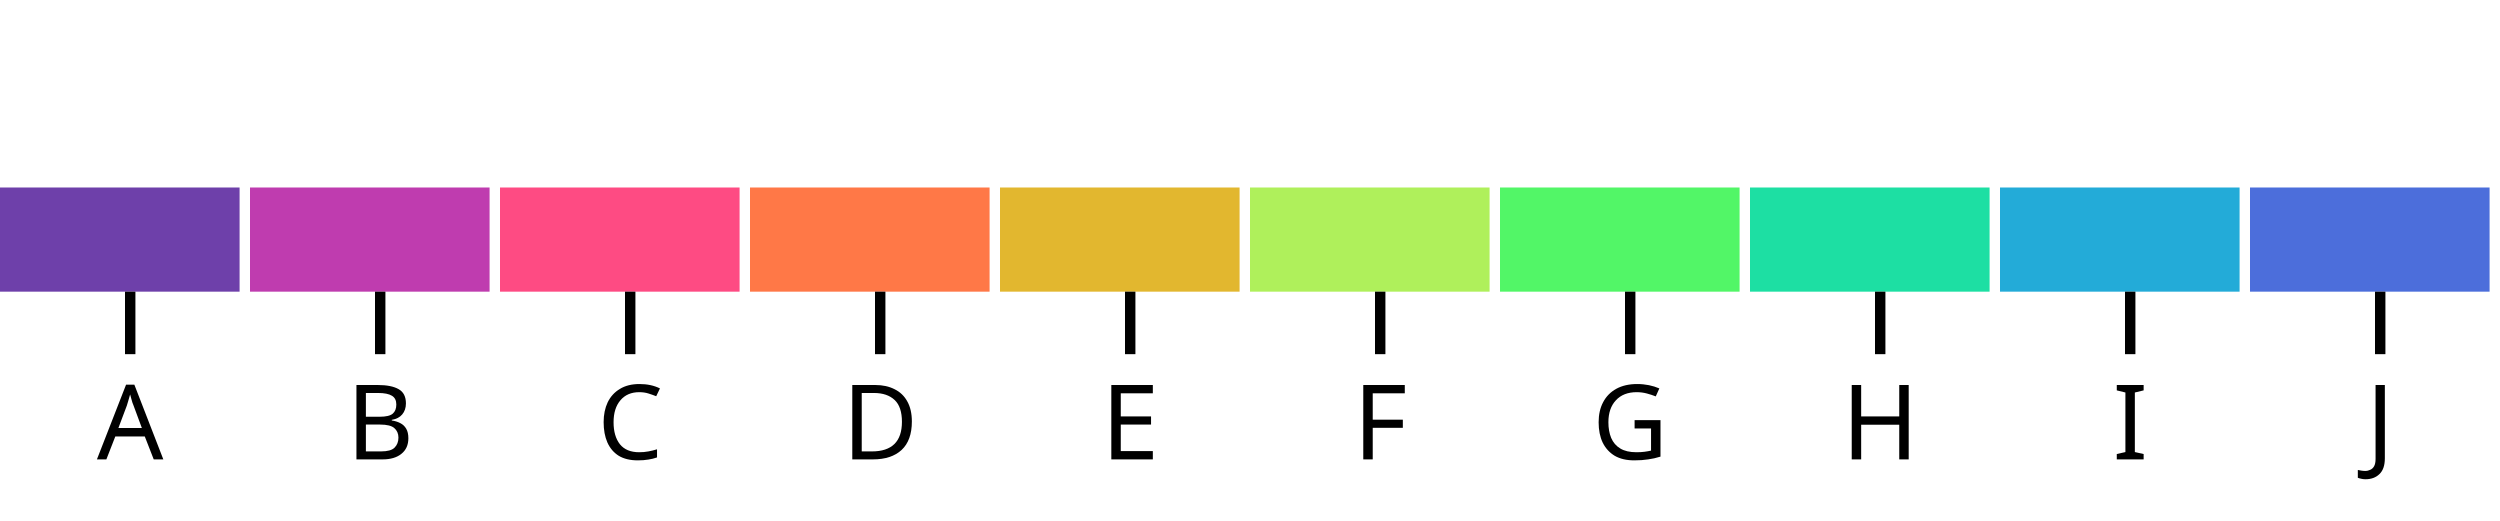
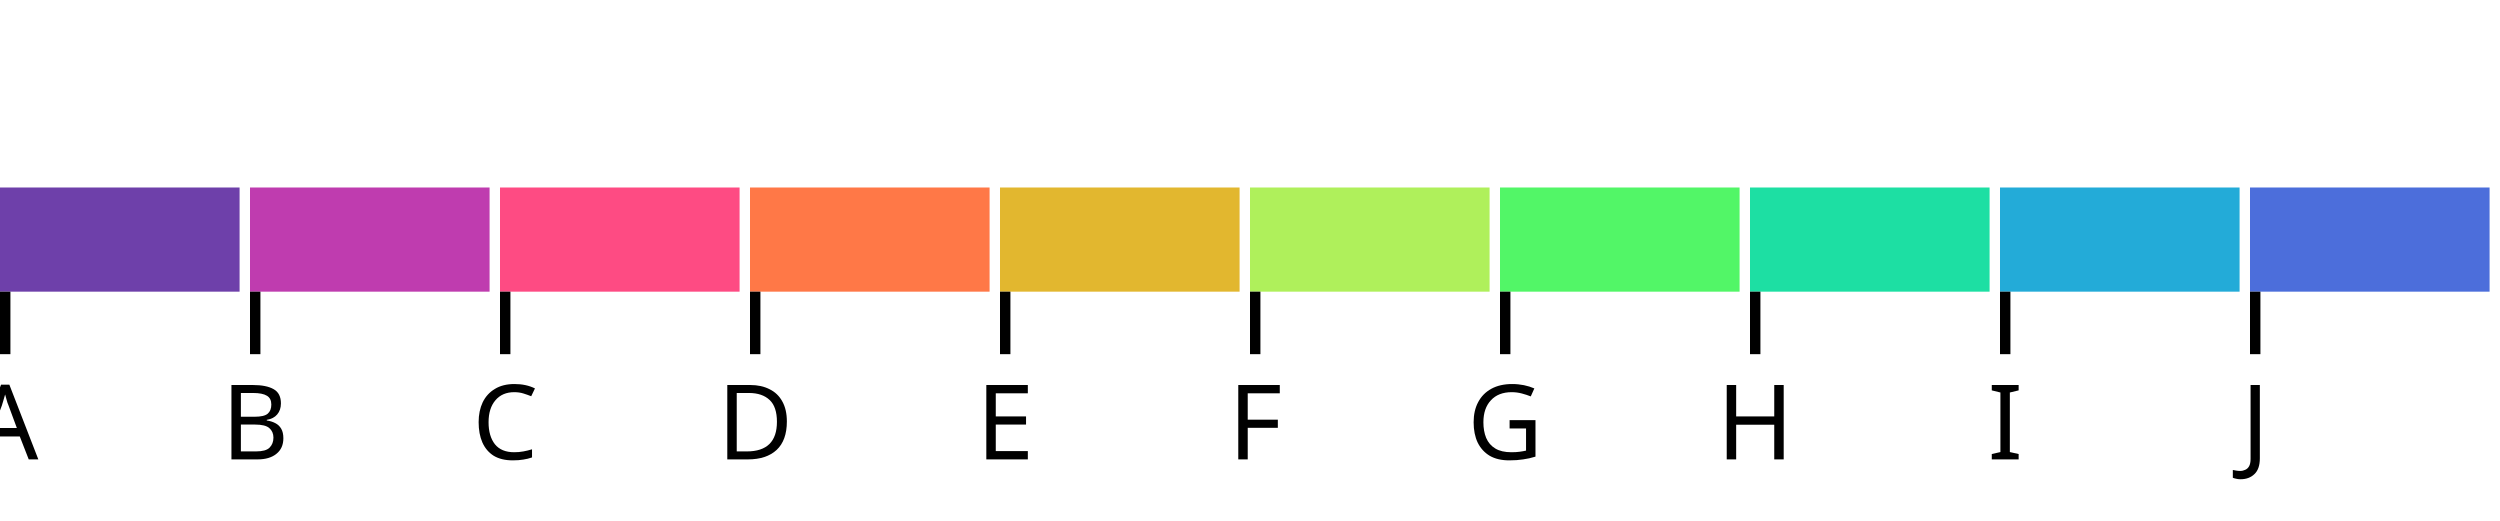
<svg xmlns="http://www.w3.org/2000/svg" class="plot-ramp" font-family="system-ui, sans-serif" font-size="10" width="240" height="50" viewBox="0 0 240 50">
  <style>
    :where(.plot-ramp) {
      display: block;
      height: auto;
      height: intrinsic;
      max-width: 100%;
      overflow: visible;
    }

    :where(.plot-ramp text) {
      white-space: pre;
    }
  </style>
  <g>
    <rect x="0" y="18" width="23" height="10" fill="rgb(110, 64, 170)" />
    <rect x="24" y="18" width="23" height="10" fill="rgb(191, 60, 175)" />
    <rect x="48" y="18" width="23" height="10" fill="rgb(254, 75, 131)" />
    <rect x="72" y="18" width="23" height="10" fill="rgb(255, 120, 71)" />
    <rect x="96" y="18" width="23" height="10" fill="rgb(226, 183, 47)" />
    <rect x="120" y="18" width="23" height="10" fill="rgb(175, 240, 91)" />
    <rect x="144" y="18" width="23" height="10" fill="rgb(82, 246, 103)" />
    <rect x="168" y="18" width="23" height="10" fill="rgb(29, 223, 163)" />
    <rect x="192" y="18" width="23" height="10" fill="rgb(35, 171, 216)" />
    <rect x="216" y="18" width="23" height="10" fill="rgb(76, 110, 219)" />
  </g>
-   <g transform="translate(0,28)" fill="none" text-anchor="middle">
-     <g class="tick" opacity="1" transform="translate(12.5,0)">
-       <line stroke="currentColor" y2="6" />
-       <text fill="currentColor" y="9" dy="0.71em">A</text>
+   <g transform="translate(0,28)">
+     <g class="tick" opacity="1" transform="translate(0.5,0)">
+       <line stroke="currentColor" y1="0" y2="6" />
+       <text fill="currentColor" y="9" dy="0.71em" text-anchor="middle">A</text>
    </g>
-     <g class="tick" opacity="1" transform="translate(36.5,0)">
-       <line stroke="currentColor" y2="6" />
-       <text fill="currentColor" y="9" dy="0.71em">B</text>
+     <g class="tick" opacity="1" transform="translate(24.5,0)">
+       <line stroke="currentColor" y1="0" y2="6" />
+       <text fill="currentColor" y="9" dy="0.71em" text-anchor="middle">B</text>
    </g>
-     <g class="tick" opacity="1" transform="translate(60.5,0)">
-       <line stroke="currentColor" y2="6" />
-       <text fill="currentColor" y="9" dy="0.71em">C</text>
+     <g class="tick" opacity="1" transform="translate(48.5,0)">
+       <line stroke="currentColor" y1="0" y2="6" />
+       <text fill="currentColor" y="9" dy="0.71em" text-anchor="middle">C</text>
    </g>
-     <g class="tick" opacity="1" transform="translate(84.5,0)">
-       <line stroke="currentColor" y2="6" />
-       <text fill="currentColor" y="9" dy="0.71em">D</text>
+     <g class="tick" opacity="1" transform="translate(72.5,0)">
+       <line stroke="currentColor" y1="0" y2="6" />
+       <text fill="currentColor" y="9" dy="0.71em" text-anchor="middle">D</text>
    </g>
-     <g class="tick" opacity="1" transform="translate(108.5,0)">
-       <line stroke="currentColor" y2="6" />
-       <text fill="currentColor" y="9" dy="0.71em">E</text>
+     <g class="tick" opacity="1" transform="translate(96.5,0)">
+       <line stroke="currentColor" y1="0" y2="6" />
+       <text fill="currentColor" y="9" dy="0.71em" text-anchor="middle">E</text>
    </g>
-     <g class="tick" opacity="1" transform="translate(132.5,0)">
-       <line stroke="currentColor" y2="6" />
-       <text fill="currentColor" y="9" dy="0.71em">F</text>
+     <g class="tick" opacity="1" transform="translate(120.5,0)">
+       <line stroke="currentColor" y1="0" y2="6" />
+       <text fill="currentColor" y="9" dy="0.71em" text-anchor="middle">F</text>
    </g>
-     <g class="tick" opacity="1" transform="translate(156.5,0)">
-       <line stroke="currentColor" y2="6" />
-       <text fill="currentColor" y="9" dy="0.71em">G</text>
+     <g class="tick" opacity="1" transform="translate(144.5,0)">
+       <line stroke="currentColor" y1="0" y2="6" />
+       <text fill="currentColor" y="9" dy="0.71em" text-anchor="middle">G</text>
    </g>
-     <g class="tick" opacity="1" transform="translate(180.5,0)">
-       <line stroke="currentColor" y2="6" />
-       <text fill="currentColor" y="9" dy="0.71em">H</text>
+     <g class="tick" opacity="1" transform="translate(168.5,0)">
+       <line stroke="currentColor" y1="0" y2="6" />
+       <text fill="currentColor" y="9" dy="0.71em" text-anchor="middle">H</text>
    </g>
-     <g class="tick" opacity="1" transform="translate(204.5,0)">
-       <line stroke="currentColor" y2="6" />
-       <text fill="currentColor" y="9" dy="0.71em">I</text>
+     <g class="tick" opacity="1" transform="translate(192.5,0)">
+       <line stroke="currentColor" y1="0" y2="6" />
+       <text fill="currentColor" y="9" dy="0.71em" text-anchor="middle">I</text>
    </g>
-     <g class="tick" opacity="1" transform="translate(228.5,0)">
-       <line stroke="currentColor" y2="6" />
-       <text fill="currentColor" y="9" dy="0.71em">J</text>
+     <g class="tick" opacity="1" transform="translate(216.5,0)">
+       <line stroke="currentColor" y1="0" y2="6" />
+       <text fill="currentColor" y="9" dy="0.71em" text-anchor="middle">J</text>
    </g>
  </g>
</svg>
